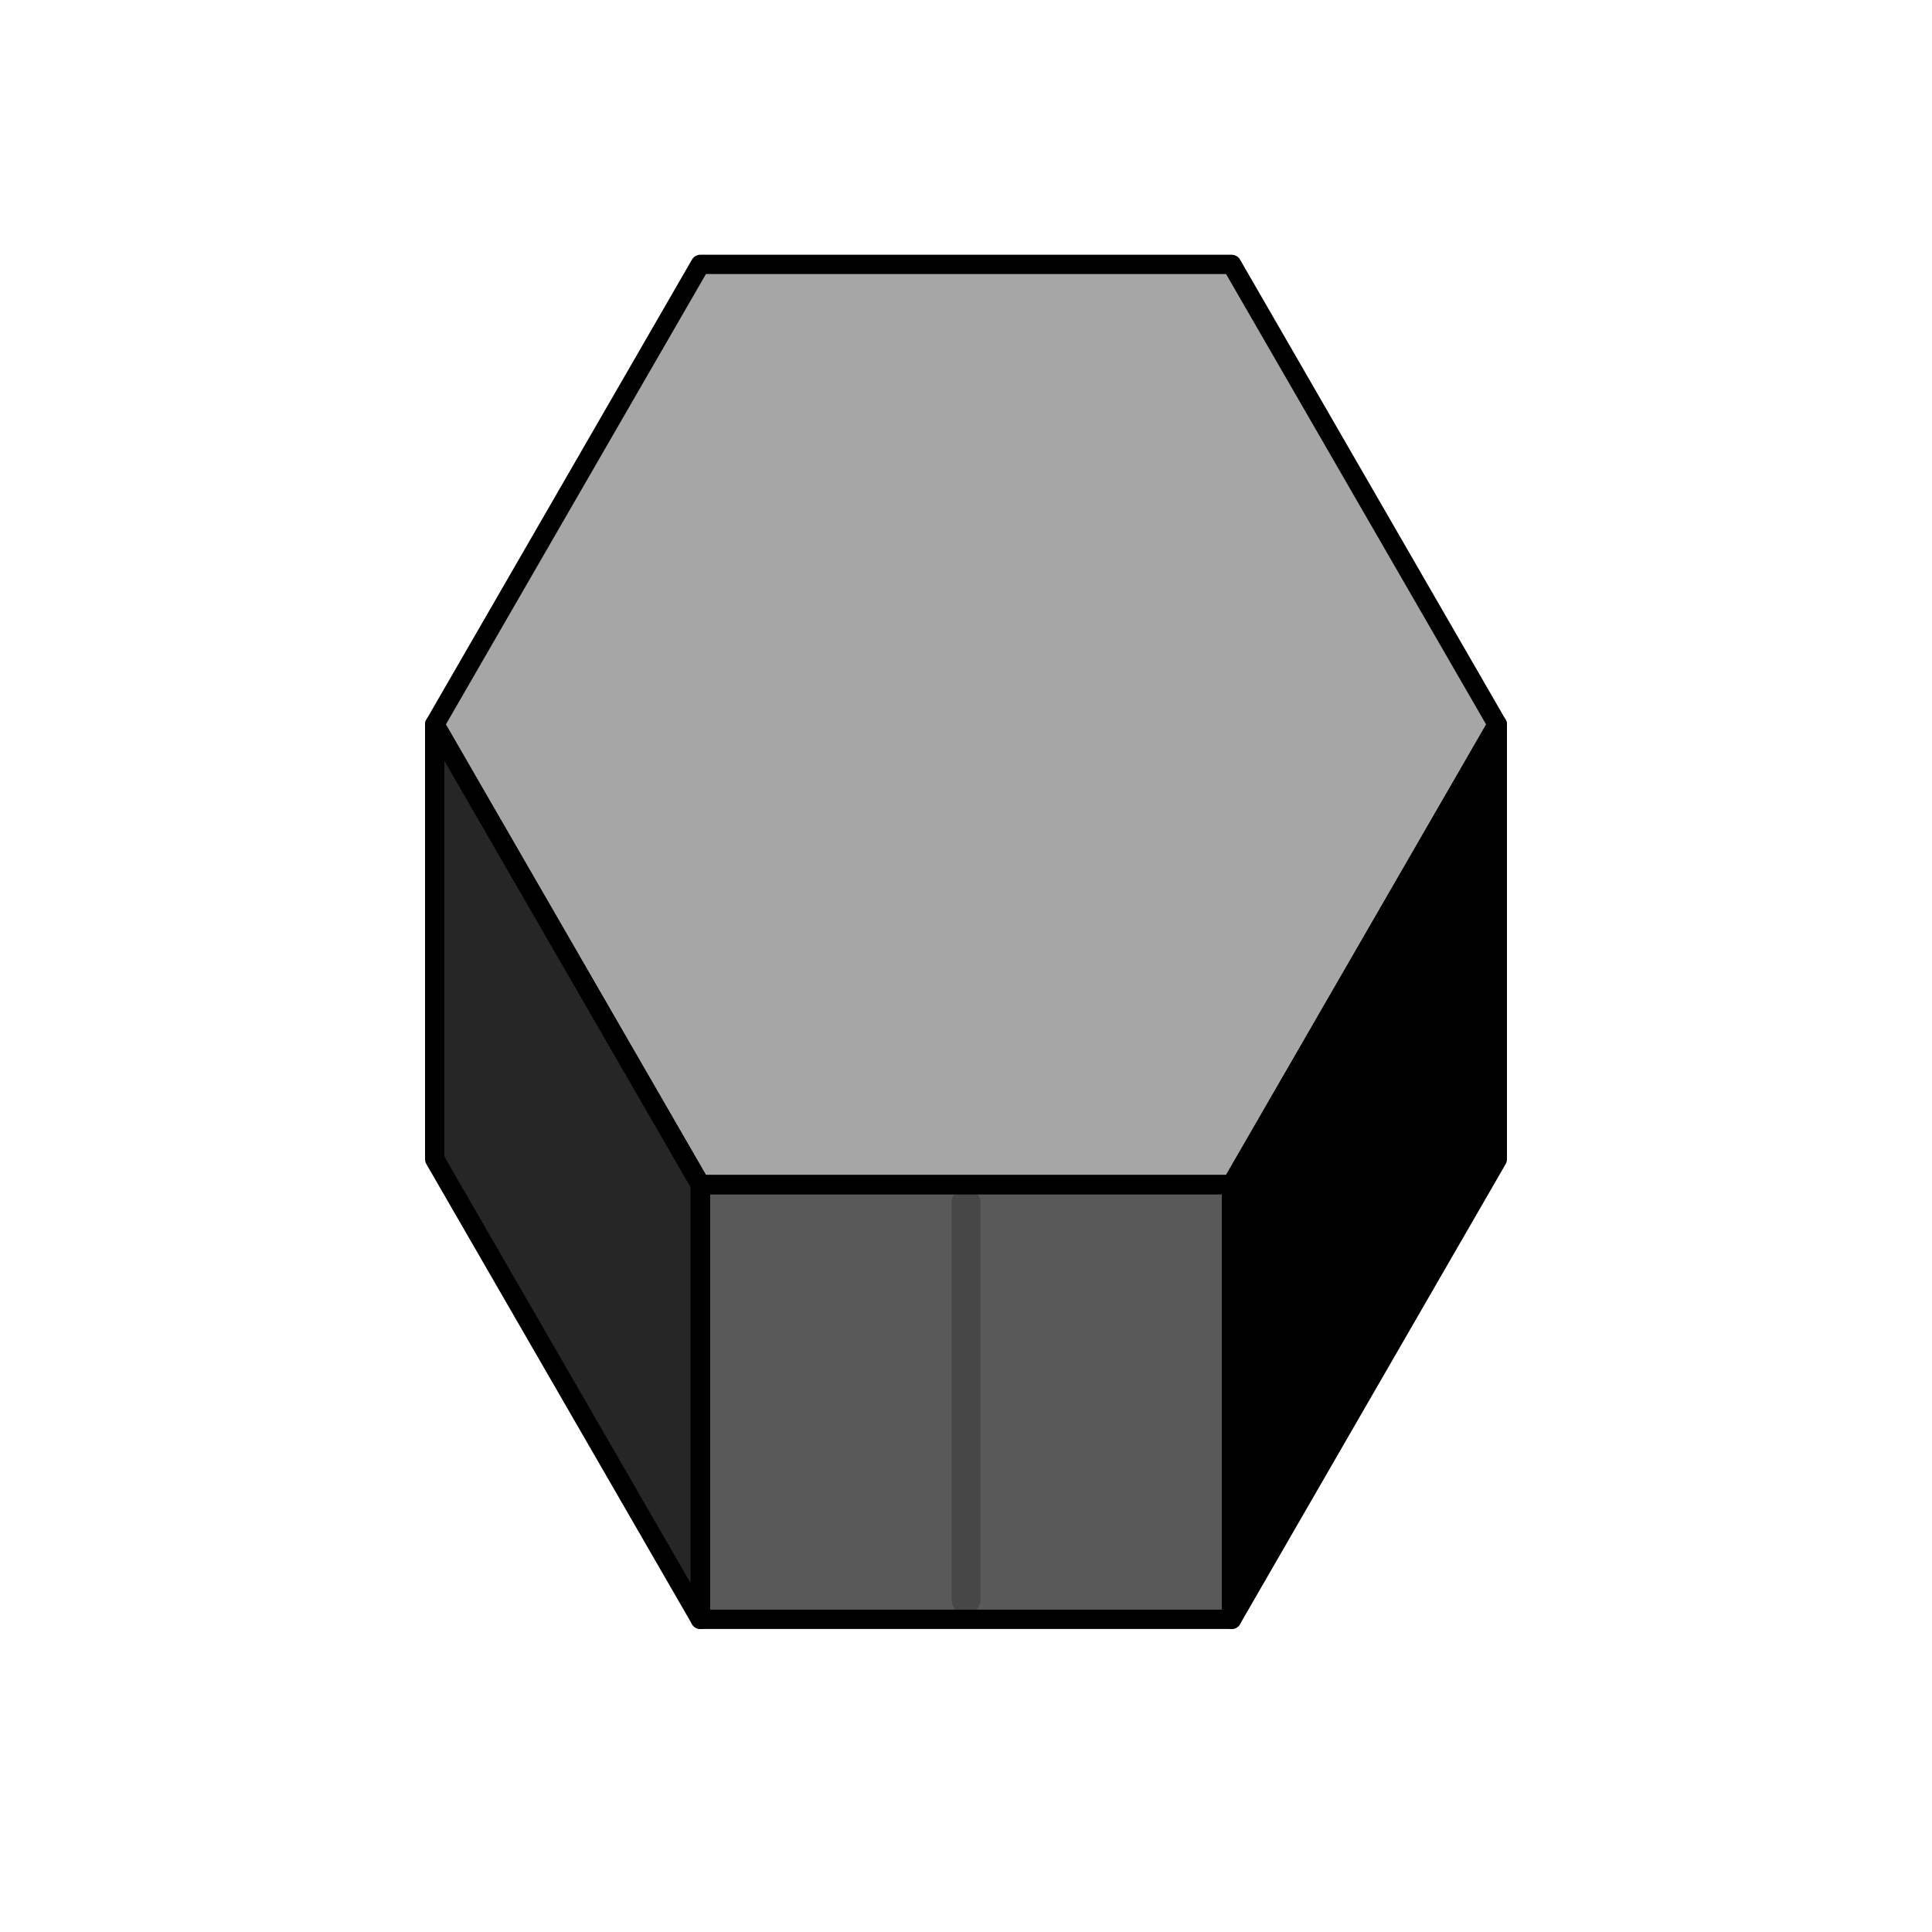
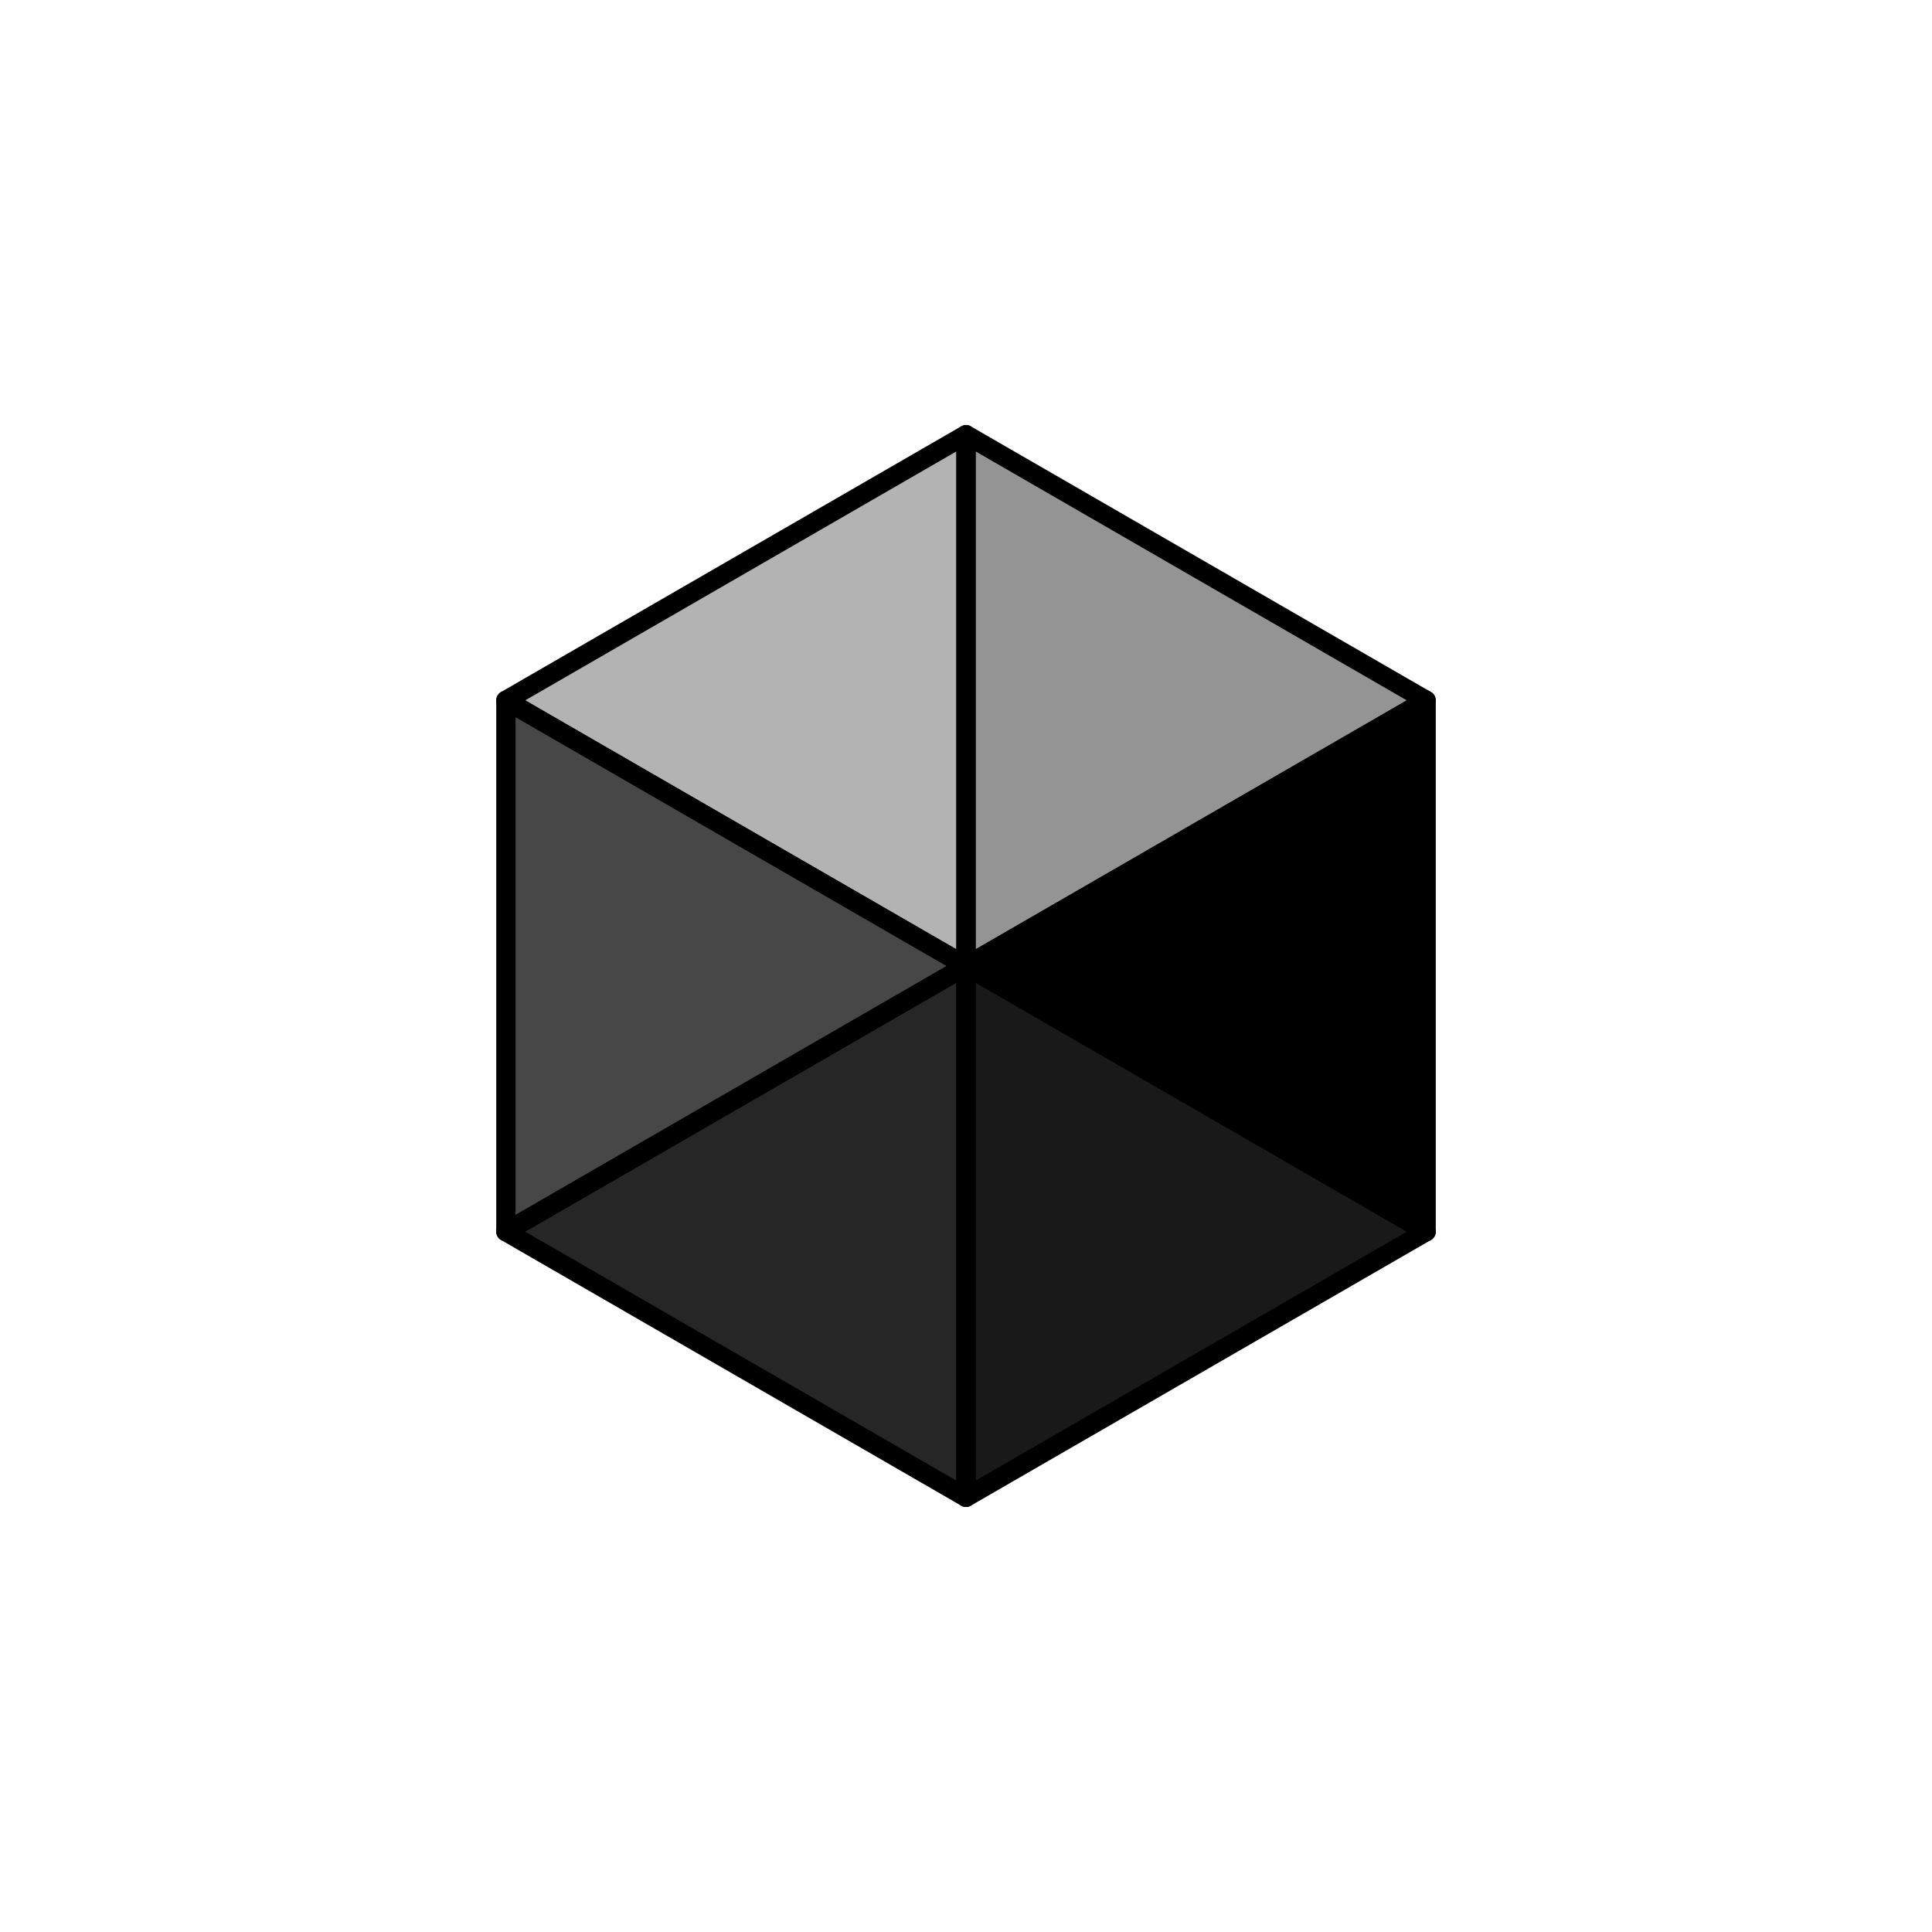
- <svg xmlns="http://www.w3.org/2000/svg" viewBox="0 0 200 200" fill="currentColor" role="img" aria-labelledby="t">
+ <svg xmlns="http://www.w3.org/2000/svg" viewBox="0 0 200 200" role="img" aria-labelledby="t" fill="currentColor">
  <g stroke="currentColor" stroke-width="2" stroke-linejoin="round">
-     <polygon points="127.5,27.37 155,75 127.5,122.63 72.5,122.63 45,75 72.5,27.37" fill-opacity="0.35" />
-     <polygon points="45,75 72.5,122.63 72.5,167.63 45,120" fill-opacity="0.85" />
-     <polygon points="72.5,122.63 127.5,122.63 127.5,167.63 72.5,167.63" fill-opacity="0.65" />
-     <polygon points="127.5,122.63 155,75 155,120 127.5,167.63" fill-opacity="1" />
+     <polygon points="52.37,72.5 100,45 100,100" fill-opacity="0.30" />
+     <polygon points="100,45 147.63,72.5 100,100" fill-opacity="0.42" />
+     <polygon points="52.37,72.5 100,100 52.37,127.5" fill-opacity="0.72" />
+     <polygon points="52.37,127.5 100,100 100,155" fill-opacity="0.85" />
+     <polygon points="100,100 147.63,72.5 147.63,127.5" fill-opacity="1" />
+     <polygon points="100,100 147.63,127.5 100,155" fill-opacity="0.9" />
  </g>
-   <line x1="100" y1="124.5" x2="100" y2="165.6" stroke="currentColor" stroke-width="3" stroke-linecap="round" stroke-opacity="0.2" />
+   <line x1="100" y1="100" x2="100" y2="155" stroke="currentColor" stroke-width="2" stroke-linecap="round" stroke-opacity="0.25" />
</svg>
